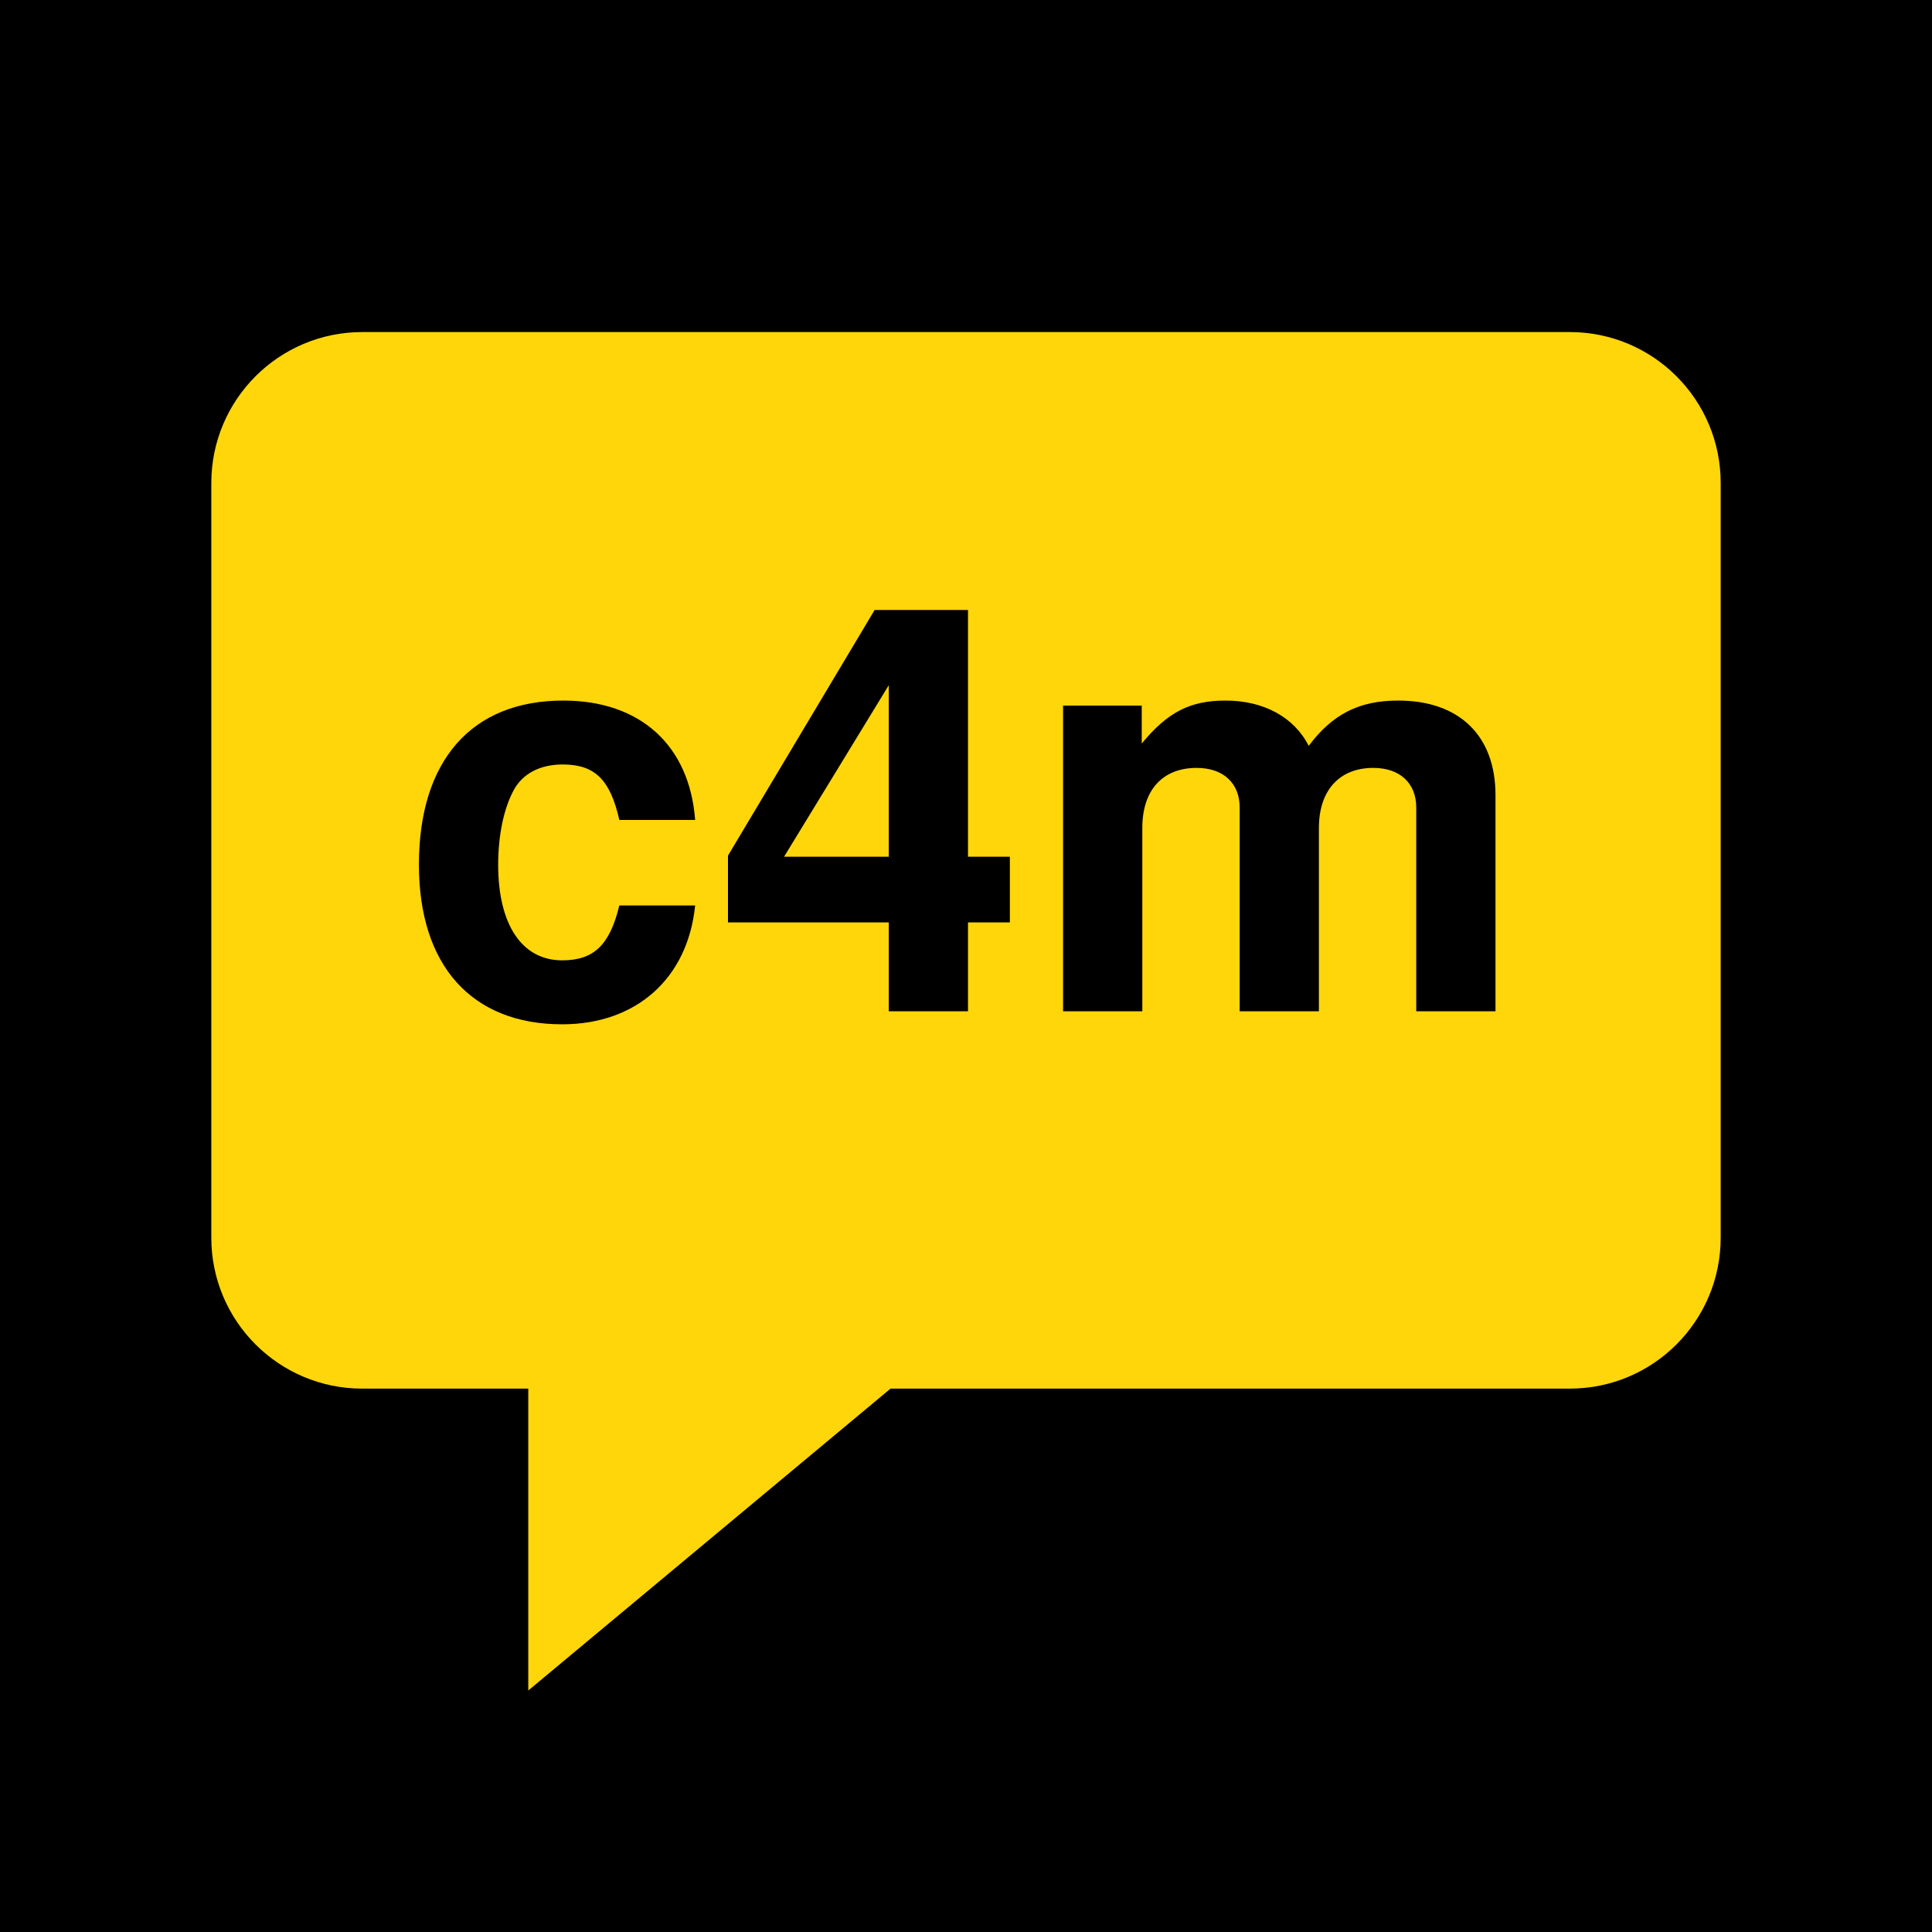
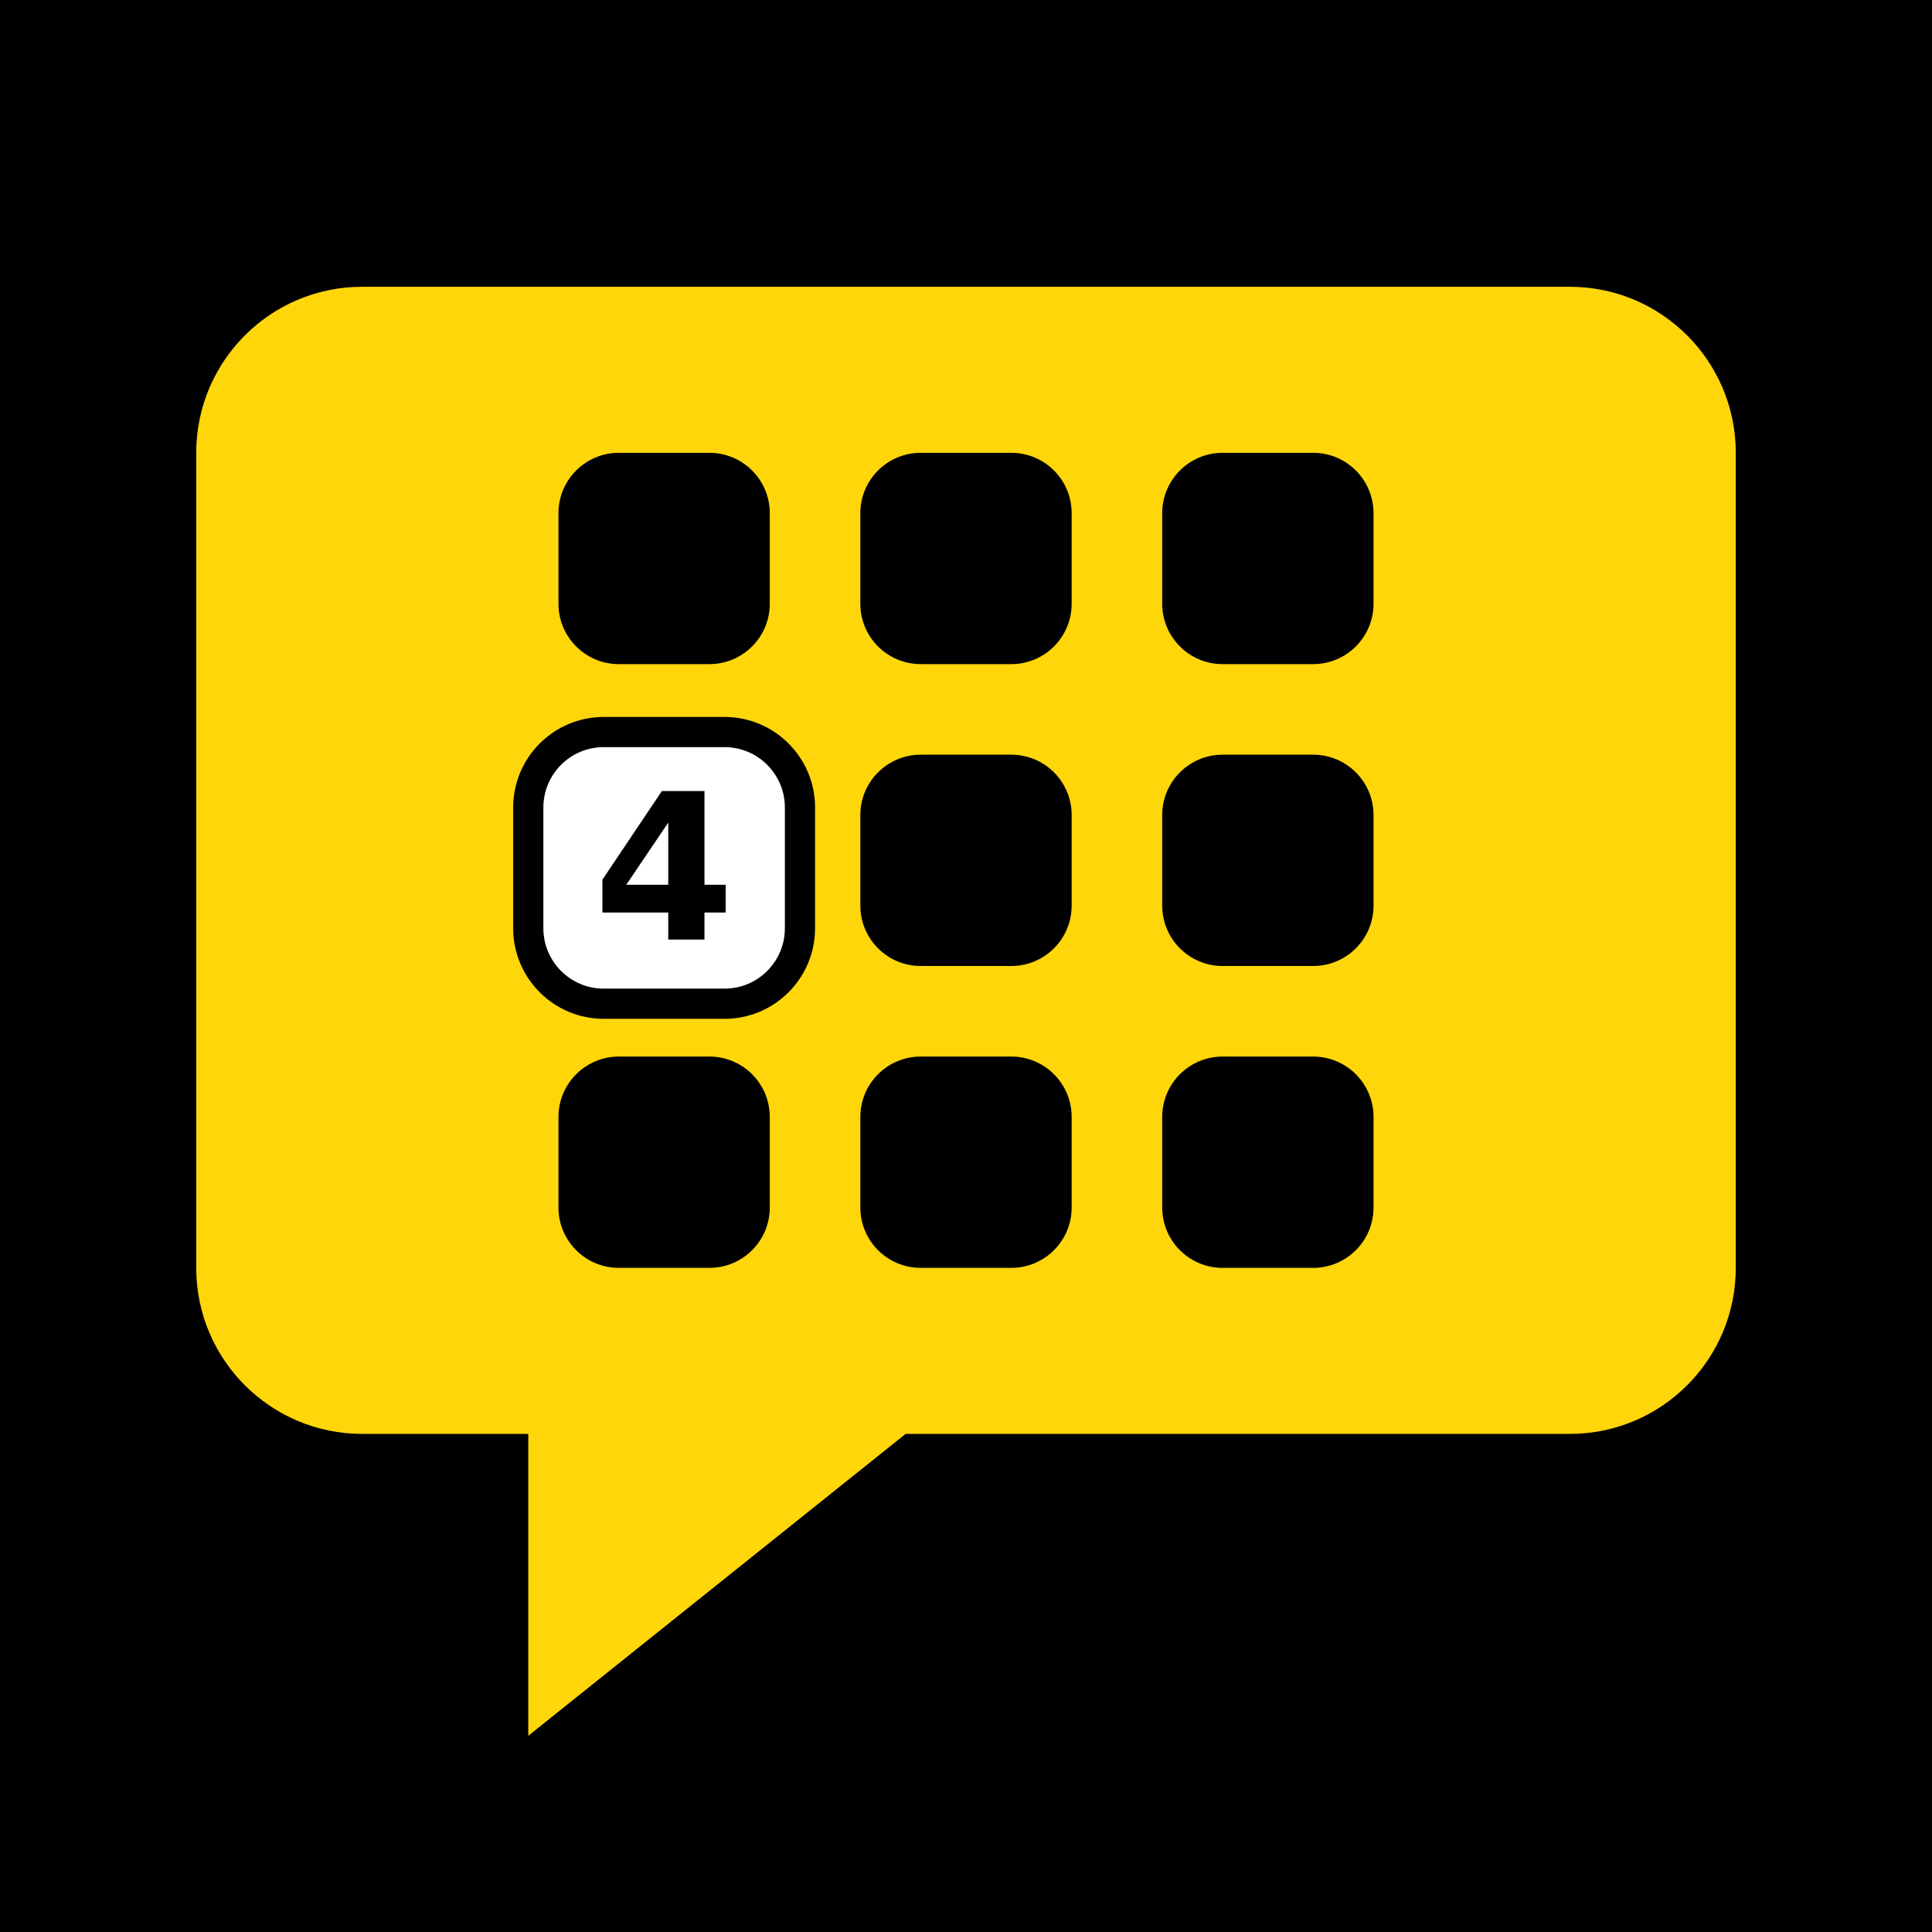
<svg xmlns="http://www.w3.org/2000/svg" viewBox="0 0 512 512">
  <rect width="512" height="512" fill="#000" />
  <g transform="translate(0 0) scale(1)">
-     <path d="M96 88h320a40 40 0 0 1 40 40v200a40 40 0 0 1-40 40H236l-96 80v-80H96a40 40 0 0 1-40-40V128a40 40 0 0 1 40-40z" fill="#ffd60a" />
-     <text x="256" y="268" text-anchor="middle" font-family="Helvetica, Arial, sans-serif" font-size="150" font-weight="800" fill="#000">c4m</text>
+     <path d="M96 76h320a44 44 0 0 1 44 44v216a44 44 0 0 1-44 44H240l-100 80v-80H96a44 44 0 0 1-44-44V120a44 44 0 0 1 44-44z" fill="#ffd60a" />
+     <rect x="148" y="120" width="56" height="56" rx="16" fill="#000" />
+     <rect x="228" y="120" width="56" height="56" rx="16" fill="#000" />
+     <rect x="308" y="120" width="56" height="56" rx="16" fill="#000" />
+     <rect x="228" y="200" width="56" height="56" rx="16" fill="#000" />
+     <rect x="308" y="200" width="56" height="56" rx="16" fill="#000" />
+     <rect x="148" y="280" width="56" height="56" rx="16" fill="#000" />
+     <rect x="228" y="280" width="56" height="56" rx="16" fill="#000" />
+     <rect x="308" y="280" width="56" height="56" rx="16" fill="#000" />
+     <rect x="140" y="194" width="72" height="72" rx="20" fill="#fff" stroke="#000" stroke-width="8" />
+     <path d="M177.094 217.992 165.967 234.472H177.094ZM175.407 209.634H186.692V234.472H192.308V241.828H186.692V249.0H177.094V241.828H159.639V233.127Z" fill="#000" />
  </g>
</svg>
